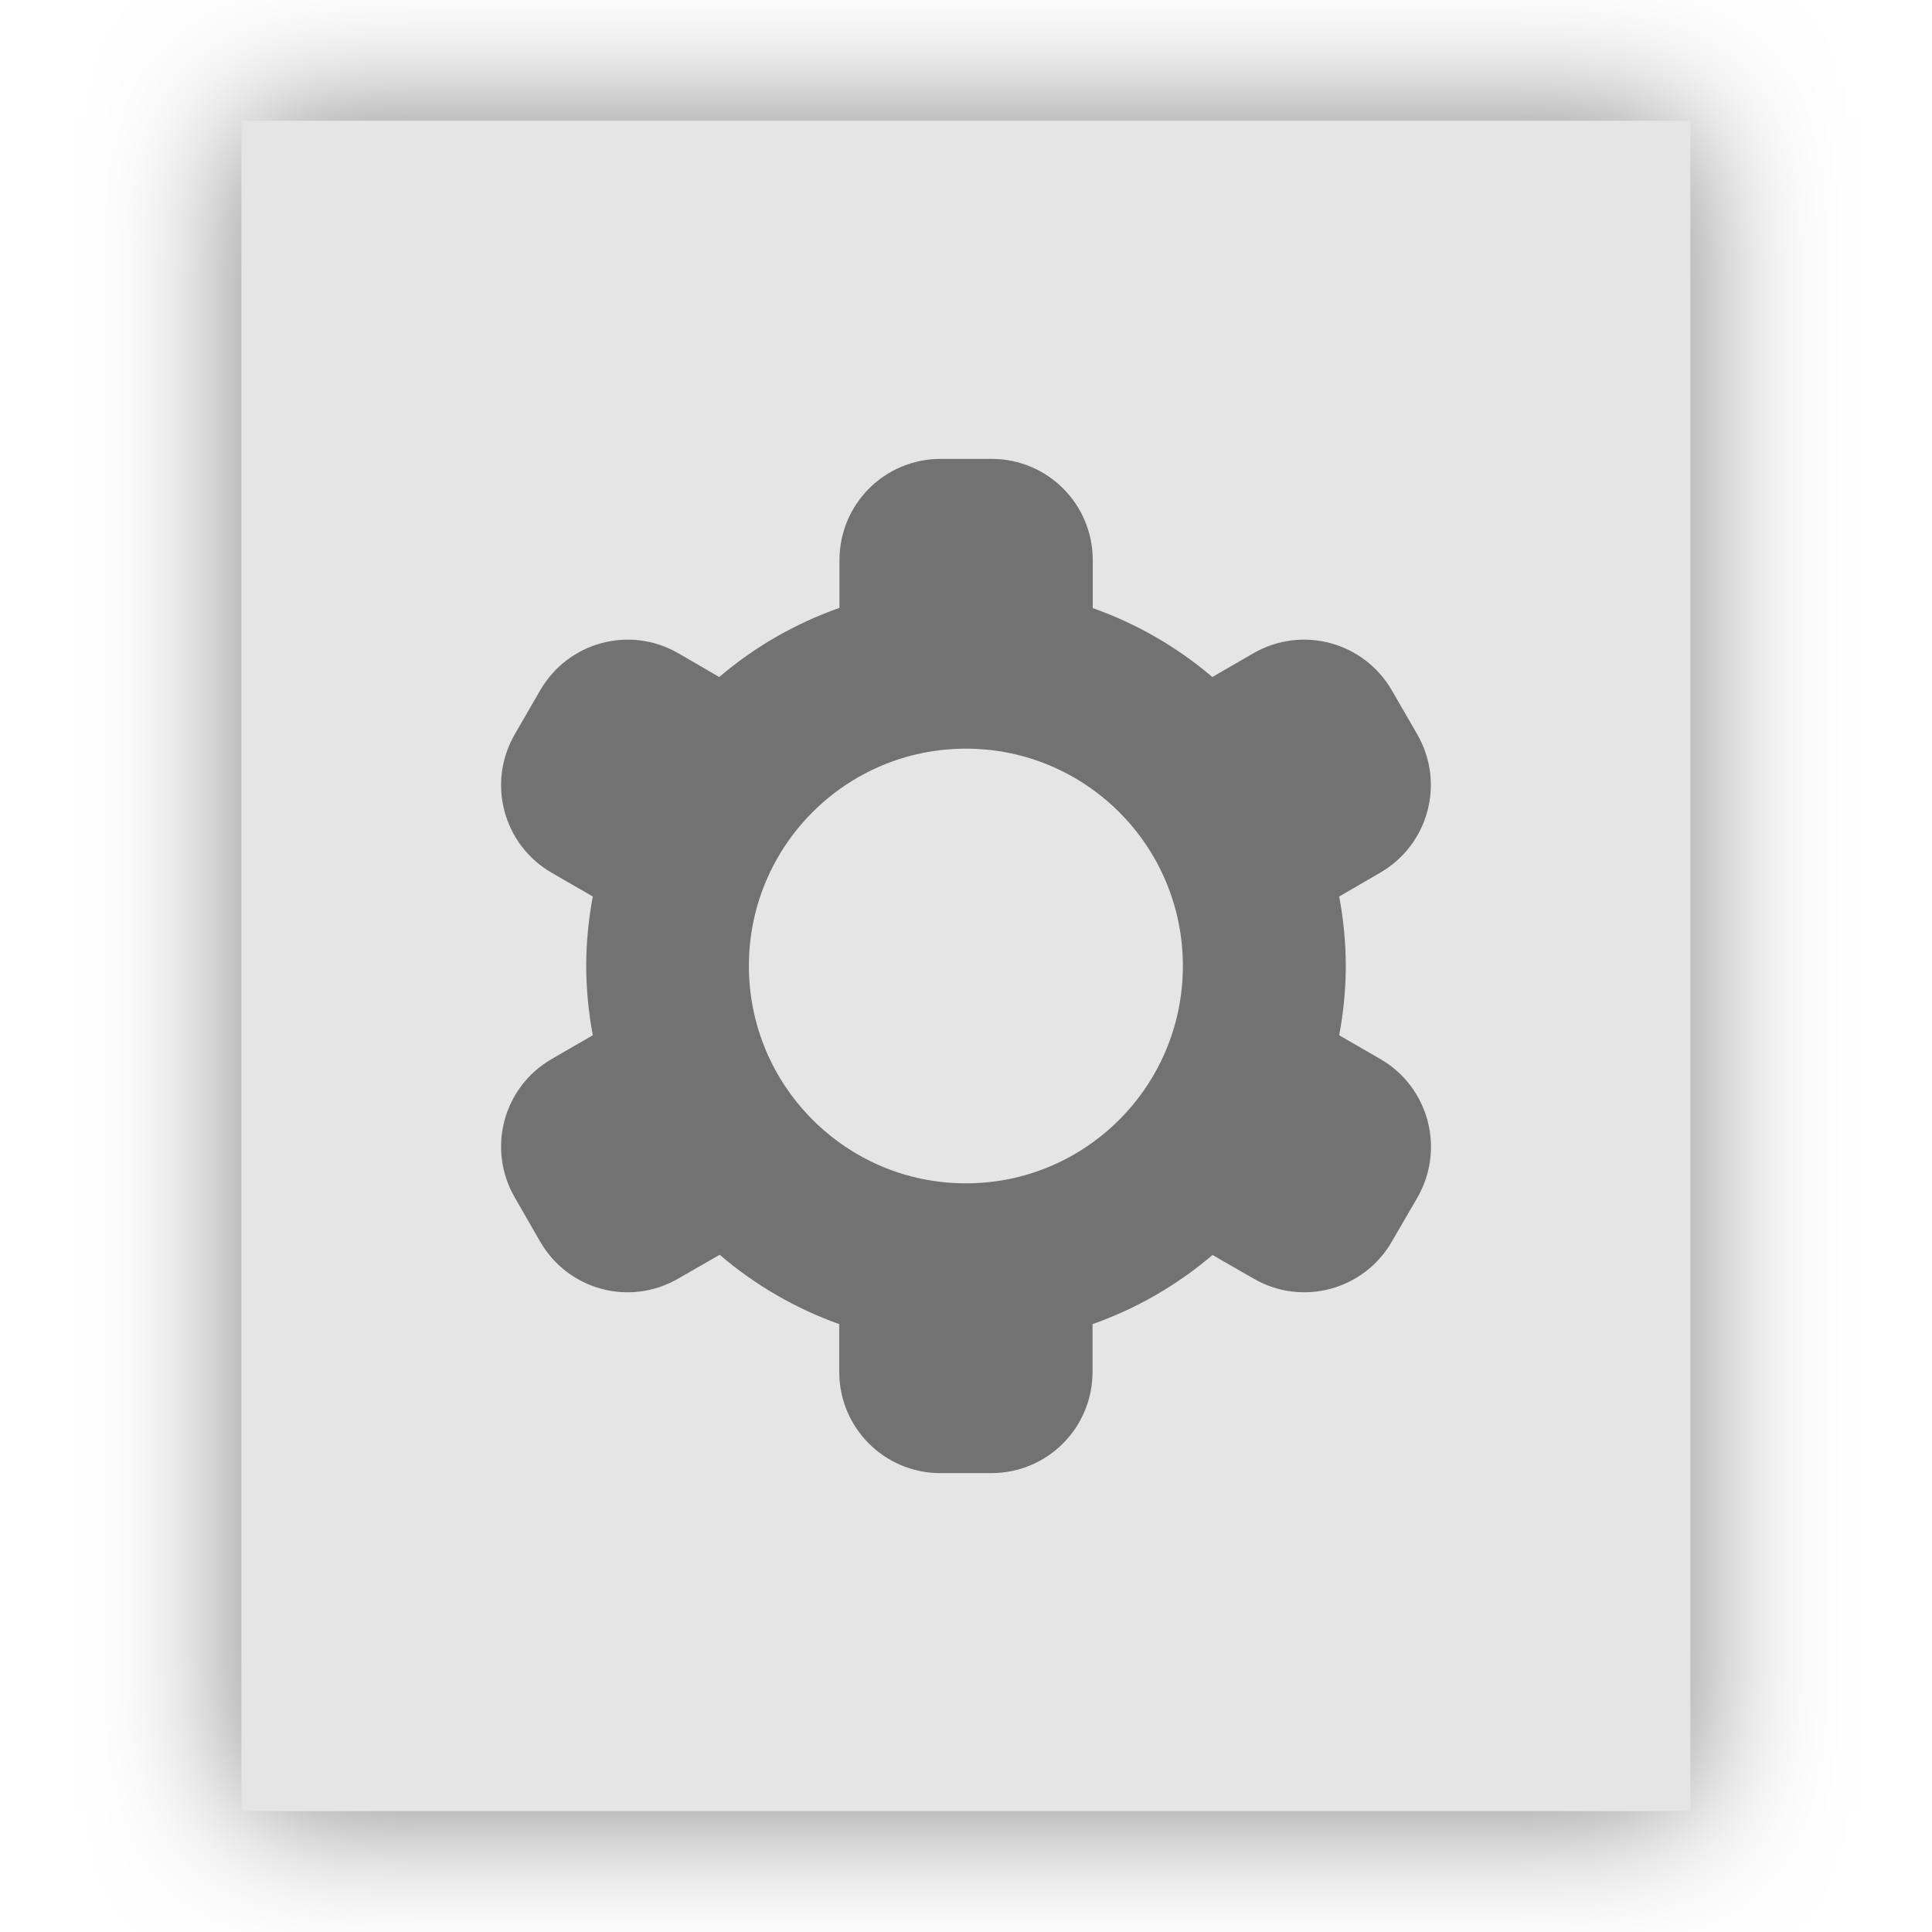
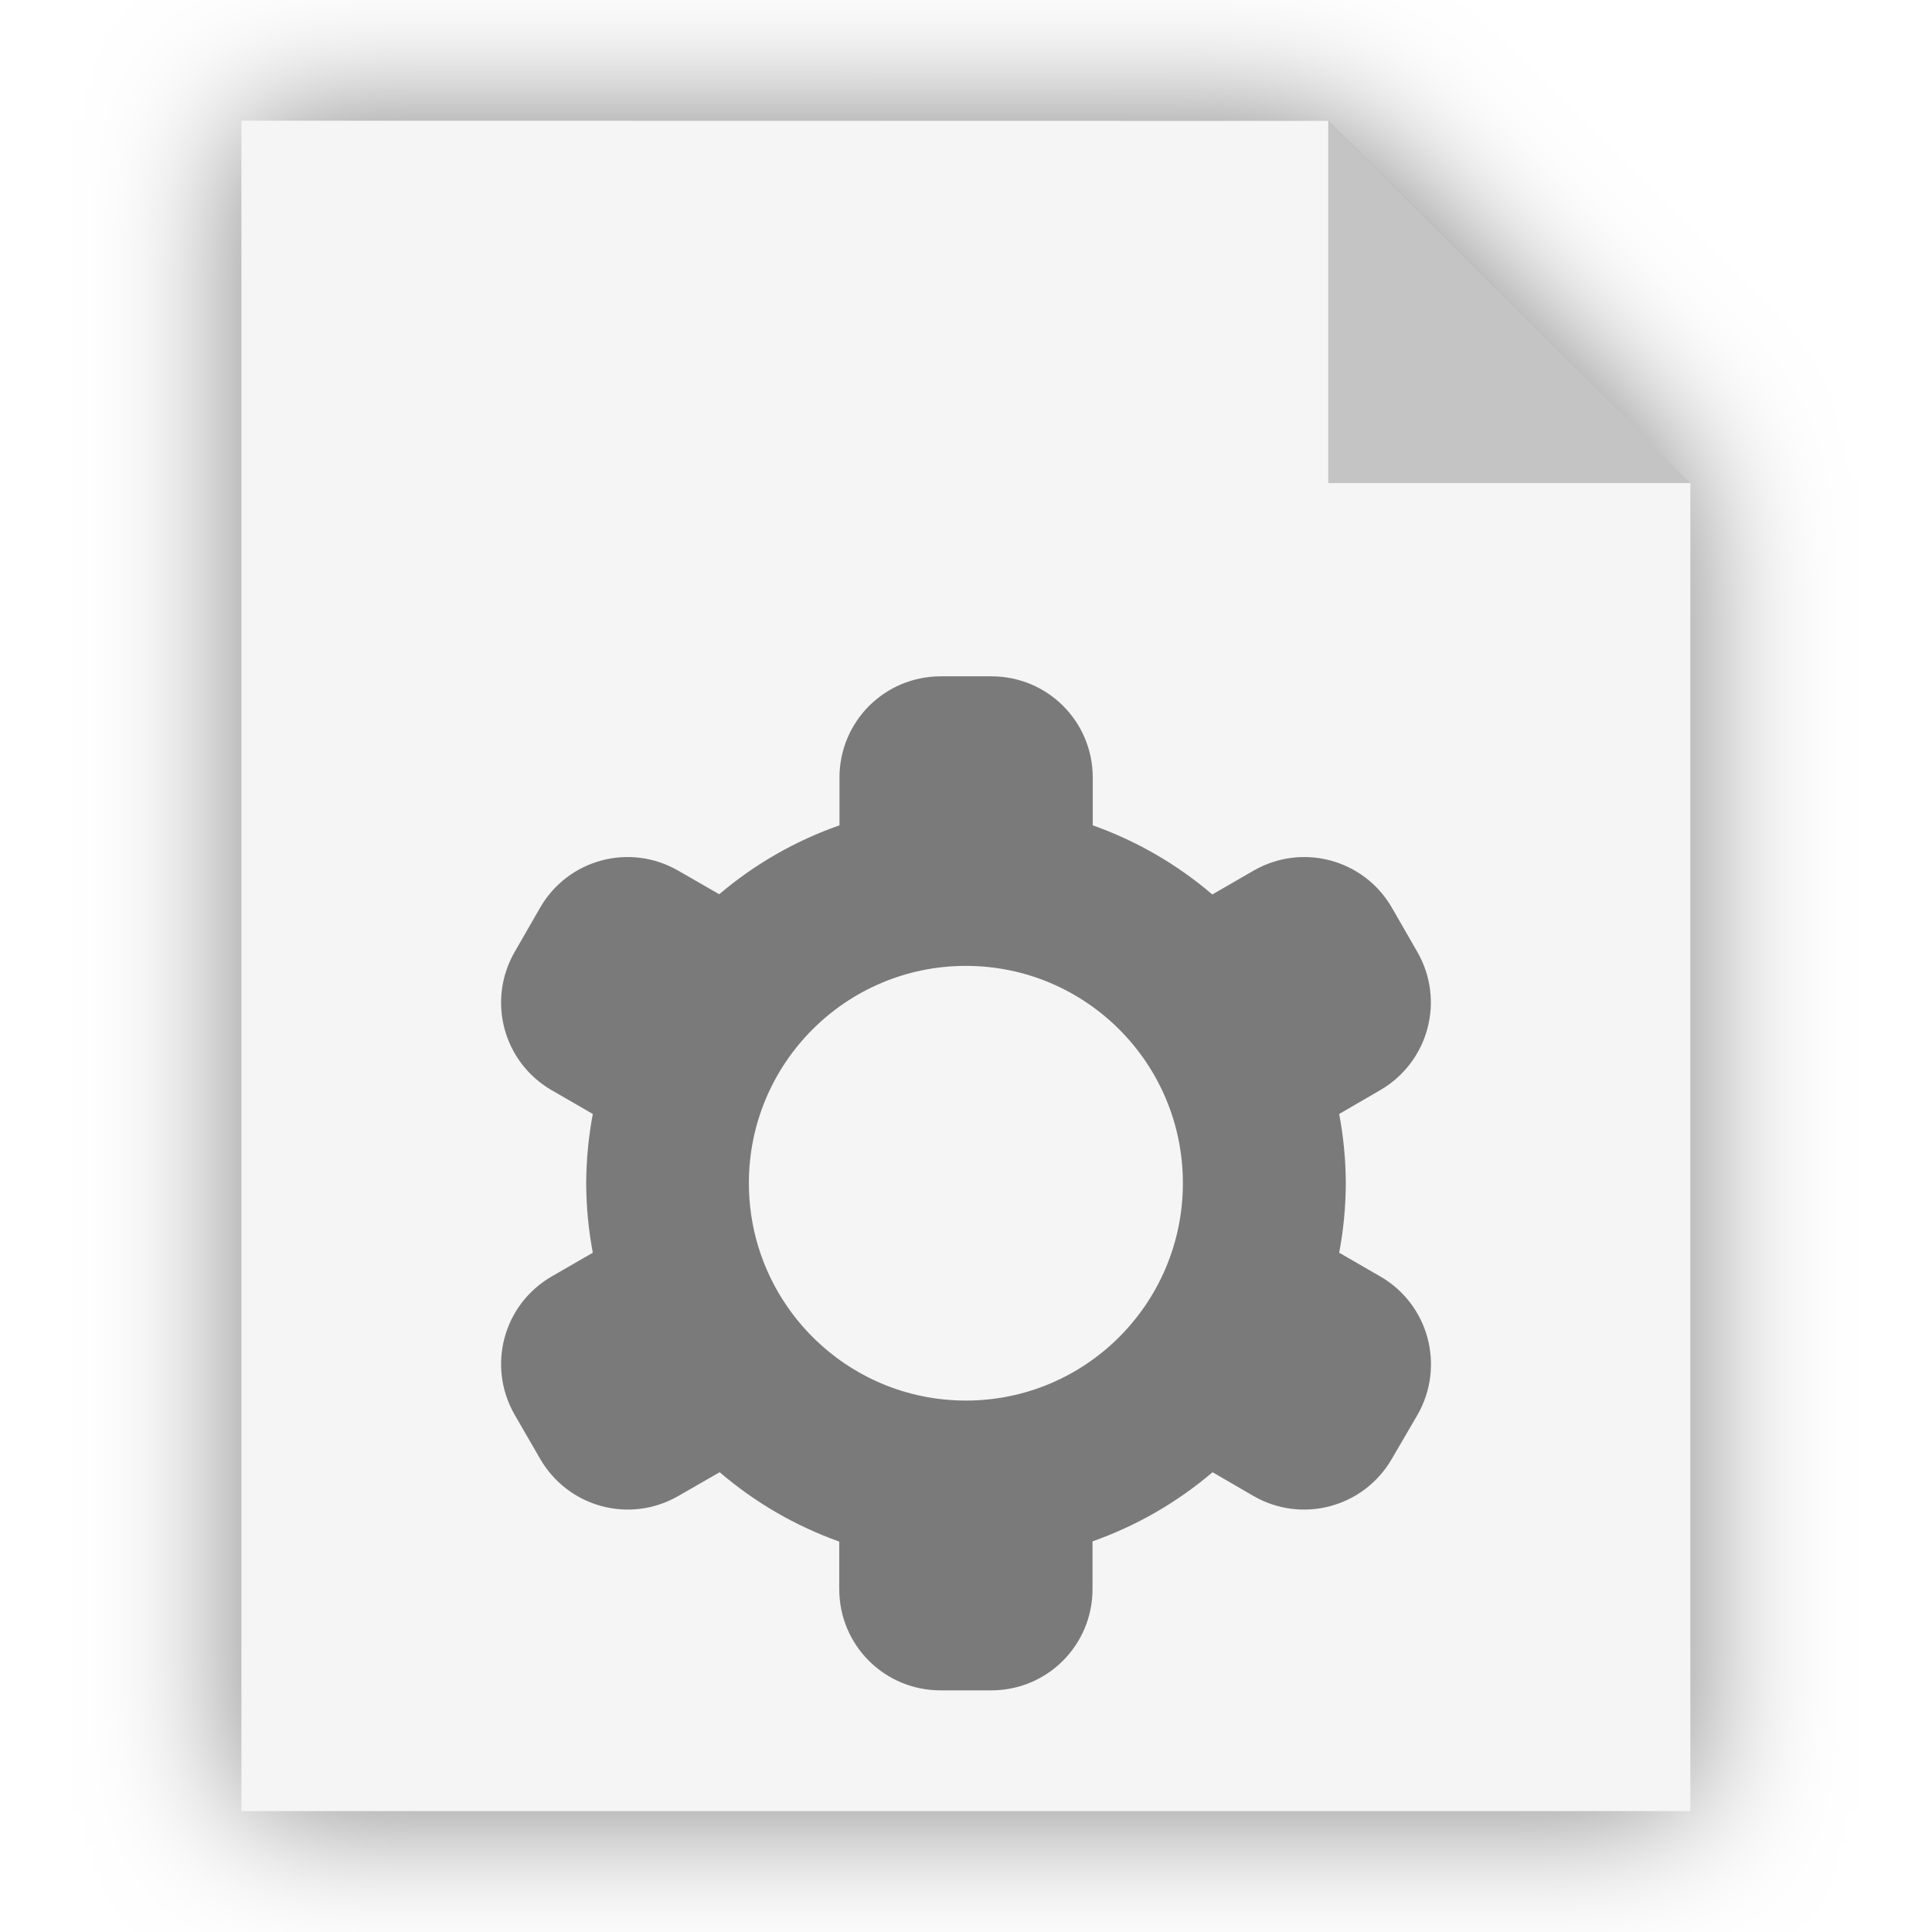
- <svg xmlns="http://www.w3.org/2000/svg" width="32" height="32" viewBox="0 0 8.467 8.467" version="1.1" id="svg8">
+ <svg xmlns="http://www.w3.org/2000/svg" id="svg8" version="1.1" viewBox="0 0 8.467 8.467" height="32" width="32">
  <defs id="defs2">
-     <filter style="color-interpolation-filters:sRGB" id="filter4299" x="-0.117" width="1.234" y="-0.1" height="1.201">
-       <feGaussianBlur stdDeviation="0.31" id="feGaussianBlur4301" />
+     <filter style="color-interpolation-filters:sRGB" id="filter978" x="-0.117" width="1.234" y="-0.1" height="1.201">
+       <feGaussianBlur stdDeviation="0.31" id="feGaussianBlur980" />
    </filter>
  </defs>
  <g id="layer1">
-     <rect y="0.529" x="1.058" height="7.408" width="6.35" id="rect833-0" style="opacity:0.5;fill:#000000;fill-opacity:1;stroke:none;stroke-width:2.294;filter:url(#filter4299)" />
-     <rect style="opacity:1;fill:#e5e5e5;fill-opacity:1;stroke:none;stroke-width:2.294" id="rect833" width="6.35" height="7.408" x="1.058" y="0.529" />
-     <path id="path4" d="m 4.122,6.456 c -0.246,0 -0.444,-0.198 -0.444,-0.444 V 5.803 A 1.664,1.667 0 0 1 3.154,5.499 L 2.973,5.603 C 2.76,5.727 2.49,5.654 2.367,5.441 L 2.256,5.248 C 2.133,5.035 2.205,4.764 2.418,4.641 L 2.598,4.537 A 1.664,1.667 0 0 1 2.569,4.233 1.664,1.667 0 0 1 2.598,3.929 L 2.418,3.825 C 2.205,3.702 2.133,3.431 2.256,3.218 L 2.367,3.026 C 2.49,2.813 2.76,2.74 2.973,2.863 L 3.152,2.967 A 1.664,1.667 0 0 1 3.679,2.664 V 2.455 c 0,-0.246 0.198,-0.444 0.444,-0.444 h 0.222 c 0.246,0 0.444,0.198 0.444,0.444 V 2.665 A 1.664,1.667 0 0 1 5.313,2.967 L 5.493,2.863 C 5.706,2.74 5.977,2.813 6.1,3.026 L 6.211,3.218 C 6.334,3.431 6.261,3.702 6.048,3.825 L 5.869,3.929 a 1.664,1.667 0 0 1 0.029,0.304 1.664,1.667 0 0 1 -0.029,0.304 l 0.18,0.104 c 0.213,0.123 0.285,0.394 0.163,0.607 L 6.1,5.441 C 5.977,5.654 5.706,5.727 5.493,5.603 L 5.314,5.5 A 1.664,1.667 0 0 1 4.788,5.803 v 0.209 c 0,0.246 -0.198,0.444 -0.444,0.444 z m 0.111,-1.27 c 0.525,0 0.951,-0.426 0.951,-0.953 0,-0.526 -0.426,-0.952 -0.951,-0.952 -0.525,0 -0.951,0.426 -0.951,0.952 0,0.526 0.426,0.953 0.951,0.953 z" style="fill:#000000;fill-opacity:1;stroke-width:0.079;opacity:0.5" />
+     <path style="opacity:0.5;fill:#000000;fill-opacity:1;stroke:none;stroke-width:2.294;filter:url(#filter978)" d="M 1.058,0.529 V 7.937 H 7.408 V 2.117 l -1.587,-1.587 z" id="path926-2" />
+     <path style="opacity:1;fill:#f5f5f5;fill-opacity:1;stroke:none;stroke-width:2.294" d="M 1.058,0.529 V 7.937 H 7.408 V 2.117 l -1.587,-1.587 z" id="path926" />
+     <path style="opacity:0.2;fill:#000000;fill-opacity:1;stroke:none;stroke-width:2.294" d="M 5.821,0.529 V 2.117 h 1.587 z" id="path926-1" />
+     <path id="path4" d="m 4.122,7.408 c -0.246,0 -0.444,-0.198 -0.444,-0.444 V 6.756 A 1.664,1.667 0 0 1 3.154,6.452 L 2.973,6.556 C 2.76,6.679 2.49,6.606 2.367,6.393 L 2.256,6.201 C 2.133,5.988 2.205,5.717 2.418,5.594 L 2.598,5.49 A 1.664,1.667 0 0 1 2.569,5.186 1.664,1.667 0 0 1 2.598,4.882 L 2.418,4.778 C 2.205,4.655 2.133,4.384 2.256,4.171 L 2.367,3.978 C 2.49,3.765 2.76,3.693 2.973,3.816 L 3.152,3.919 A 1.664,1.667 0 0 1 3.679,3.617 V 3.408 c 0,-0.246 0.198,-0.444 0.444,-0.444 h 0.222 c 0.246,0 0.444,0.198 0.444,0.444 V 3.617 A 1.664,1.667 0 0 1 5.313,3.92 L 5.493,3.816 C 5.706,3.693 5.977,3.765 6.1,3.978 L 6.211,4.171 C 6.334,4.384 6.261,4.655 6.048,4.778 L 5.869,4.882 a 1.664,1.667 0 0 1 0.029,0.304 1.664,1.667 0 0 1 -0.029,0.304 l 0.18,0.104 c 0.213,0.123 0.285,0.394 0.163,0.607 L 6.1,6.393 C 5.977,6.606 5.706,6.679 5.493,6.556 L 5.314,6.452 A 1.664,1.667 0 0 1 4.788,6.755 v 0.209 c 0,0.246 -0.198,0.444 -0.444,0.444 z m 0.111,-1.27 c 0.525,0 0.951,-0.426 0.951,-0.953 0,-0.526 -0.426,-0.952 -0.951,-0.952 -0.525,0 -0.951,0.426 -0.951,0.952 0,0.526 0.426,0.953 0.951,0.953 z" style="opacity:0.5;fill:#000000;fill-opacity:1;stroke-width:0.079" />
  </g>
</svg>
